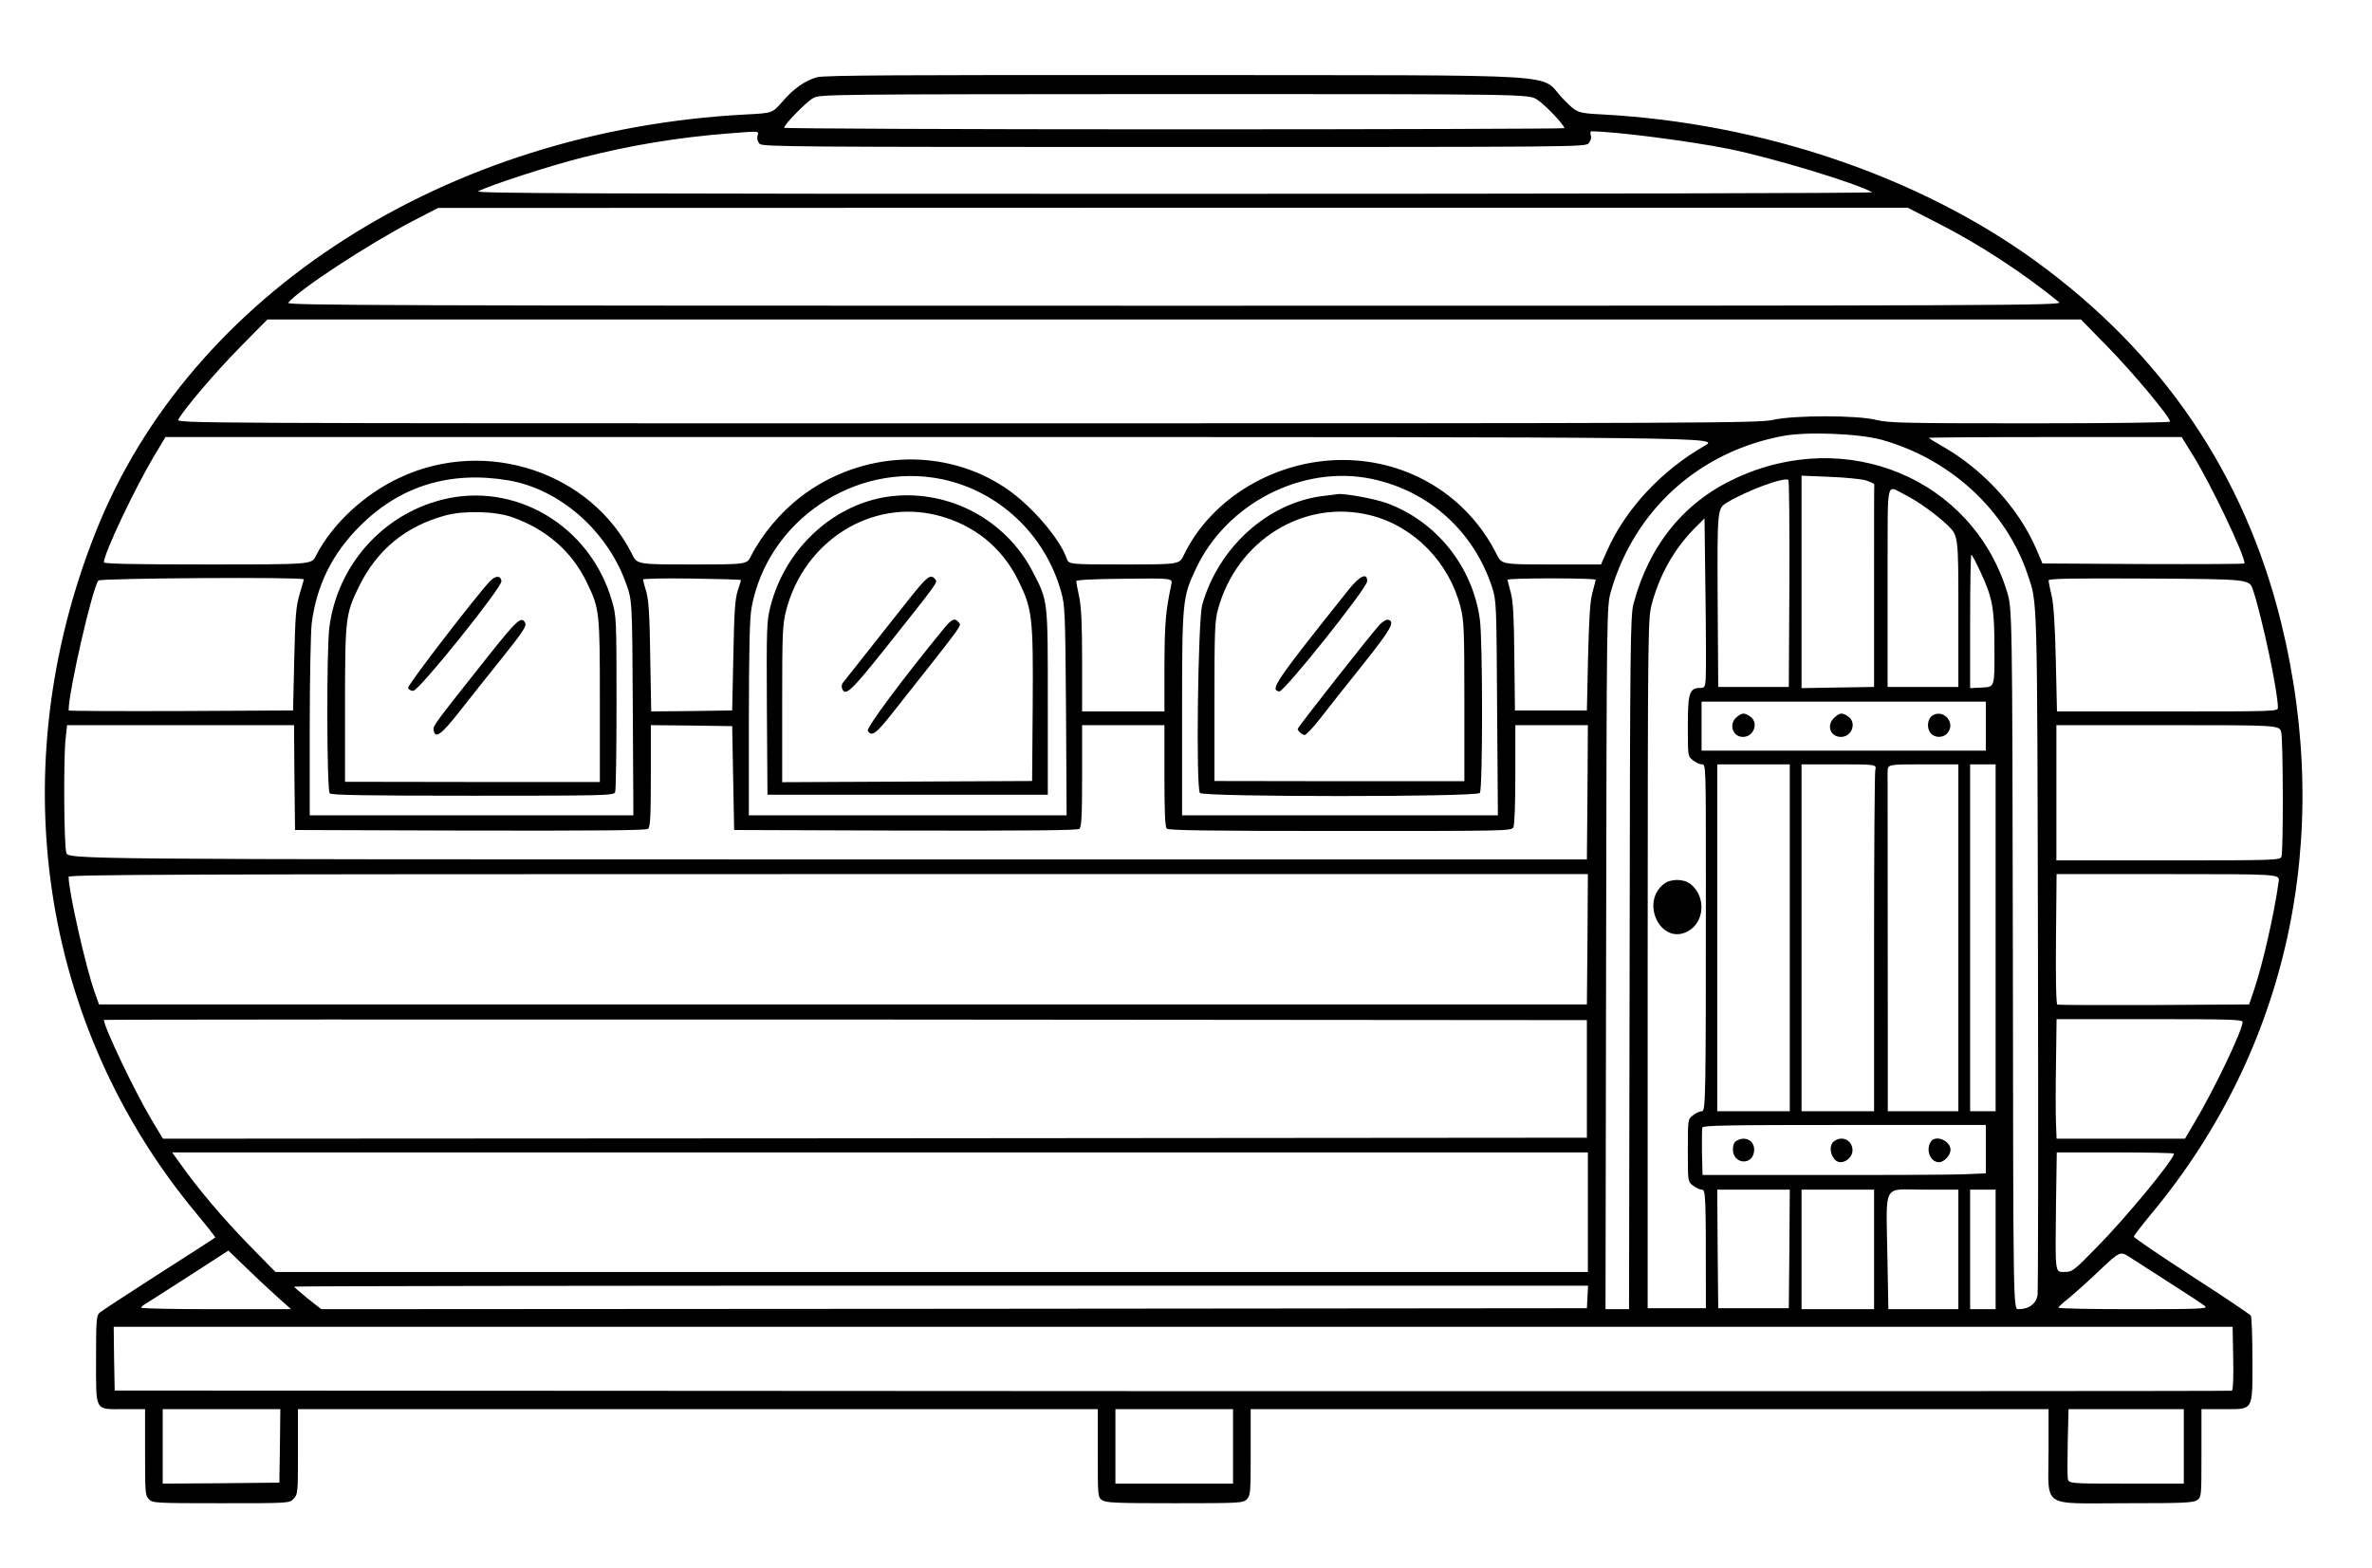
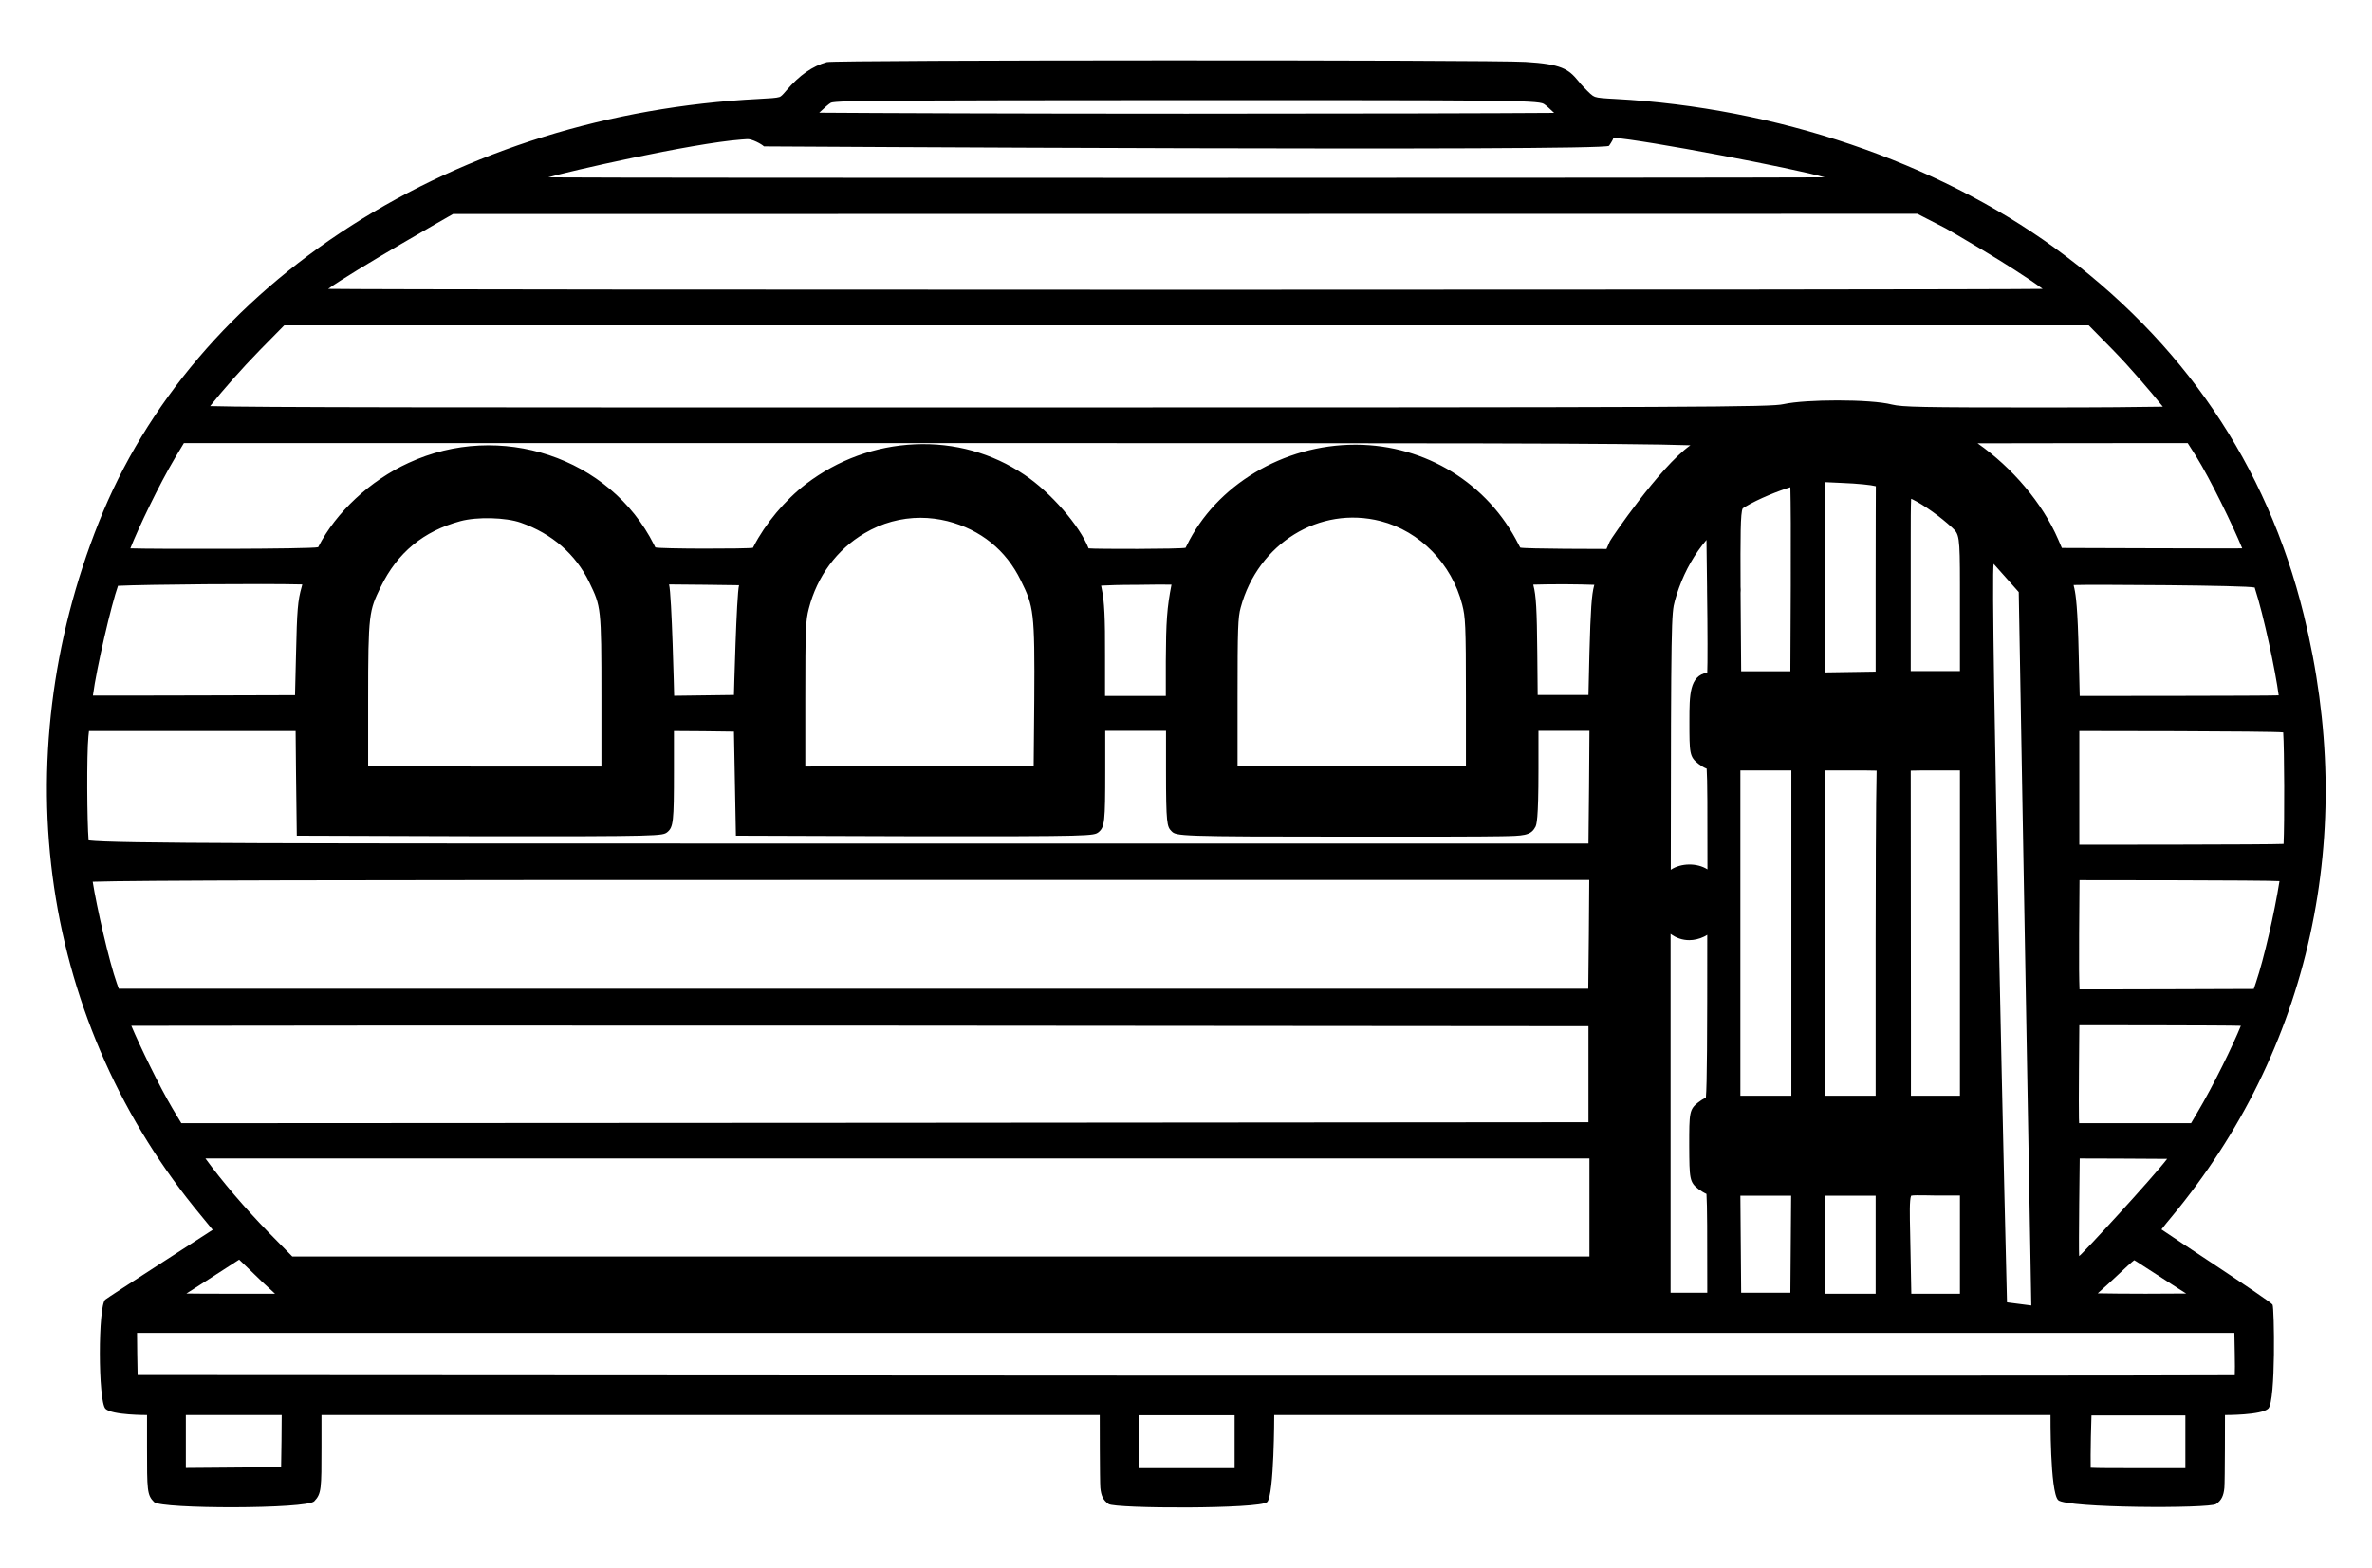
- <svg xmlns="http://www.w3.org/2000/svg" version="1.0" width="1210pt" height="800pt" viewBox="0 0 1210 800" preserveAspectRatio="xMidYMid meet">
-   <g transform="translate(0,800) scale(0.1,-0.1)" fill="#000000" stroke="none">
-     <path d="M4168 7606 c-61 -17 -119 -57 -179 -127 -49 -56 -49 -56 -182 -63 -1529 -79 -2835 -916 -3317 -2126 -482 -1209 -289 -2520 513 -3483 54 -65 97 -120 95 -121 -1 -2 -131 -86 -288 -186 -157 -101 -293 -190 -302 -198 -16 -14 -18 -38 -18 -237 0 -272 -9 -255 143 -255 l107 0 0 -220 c0 -207 1 -221 20 -240 19 -19 33 -20 368 -20 349 0 349 0 370 23 21 22 22 31 22 240 l0 217 2040 0 2040 0 0 -224 c0 -221 0 -225 22 -240 19 -14 72 -16 370 -16 335 0 349 1 368 20 19 19 20 33 20 240 l0 220 2035 0 2035 0 0 -214 c0 -296 -44 -266 389 -266 297 0 350 2 369 16 22 15 22 19 22 240 l0 224 110 0 c158 0 150 -14 150 253 0 116 -4 218 -8 224 -5 7 -141 99 -303 203 -162 105 -294 195 -294 200 0 5 40 57 88 115 697 837 934 1917 663 3020 -186 756 -605 1372 -1251 1842 -598 434 -1399 705 -2210 749 -130 7 -130 7 -200 78 -132 135 95 121 -1965 123 -1425 1 -1805 -1 -1842 -11z m3673 -114 c40 -26 139 -129 139 -146 0 -3 -895 -6 -1990 -6 -1094 0 -1990 4 -1990 8 0 17 114 133 149 152 35 19 81 19 1842 20 1805 0 1805 0 1850 -28z m-3977 -186 c-3 -15 1 -29 11 -40 15 -15 181 -16 2114 -16 2059 0 2098 0 2115 19 11 13 15 27 11 40 -3 12 -3 21 2 21 124 -1 499 -49 703 -90 222 -45 650 -175 730 -221 8 -5 -1542 -8 -3560 -8 -3010 0 -3571 2 -3550 13 53 29 363 130 530 172 246 63 490 103 745 123 166 13 156 14 149 -13z m6024 -446 c207 -105 436 -255 616 -402 20 -17 -216 -18 -4513 -18 -4068 0 -4532 2 -4521 15 57 69 406 297 635 417 l130 67 3748 1 3749 0 156 -80z m867 -633 c127 -130 315 -355 315 -378 0 -5 -287 -9 -714 -9 -639 0 -722 2 -783 17 -98 25 -417 25 -527 1 -74 -17 -307 -18 -4112 -18 -4017 0 -4035 0 -4024 20 29 53 188 240 314 368 l140 142 4626 0 4625 0 140 -143z m-1156 -471 c350 -98 633 -358 744 -686 51 -151 49 -75 53 -1920 2 -943 1 -1734 -2 -1757 -7 -45 -43 -73 -98 -73 -26 0 -26 0 -28 1788 -3 1787 -3 1787 -31 1877 -180 574 -818 839 -1385 574 -261 -121 -439 -340 -519 -639 -16 -60 -18 -188 -20 -1832 l-3 -1768 -60 0 -60 0 3 1793 c3 1792 3 1792 25 1871 120 413 447 710 874 791 123 24 390 13 507 -19z m-904 -31 c-220 -126 -403 -323 -496 -533 l-32 -72 -253 0 c-254 0 -254 0 -280 53 -148 295 -445 478 -779 480 -346 2 -675 -193 -816 -485 -23 -48 -23 -48 -305 -48 -282 0 -282 0 -293 31 -35 102 -183 273 -310 358 -312 211 -738 193 -1048 -45 -101 -78 -196 -191 -252 -301 -21 -43 -21 -43 -301 -43 -280 0 -280 0 -306 53 -210 418 -742 595 -1180 392 -184 -84 -351 -240 -433 -402 -21 -43 -21 -43 -551 -43 -379 0 -530 3 -530 11 0 44 154 370 253 537 l61 102 3966 0 c3965 0 3965 0 3885 -45z m2491 -47 c90 -144 264 -509 264 -553 0 -3 -232 -4 -515 -3 l-516 3 -33 77 c-90 208 -275 408 -483 524 -35 20 -63 38 -63 40 0 2 290 4 644 4 l645 0 57 -92z m-8592 -129 c262 -45 504 -257 600 -527 31 -87 31 -87 34 -634 l3 -548 -826 0 -825 0 0 448 c0 250 5 484 10 531 25 194 104 355 245 496 206 206 460 284 759 234z m2211 6 c291 -61 526 -282 608 -574 20 -72 21 -102 25 -608 l3 -533 -810 0 -811 0 0 493 c1 370 4 511 14 567 81 444 529 746 971 655z m2195 1 c290 -62 517 -266 611 -551 22 -69 23 -78 26 -617 l4 -548 -805 0 -806 0 0 518 c0 575 2 595 70 739 157 336 546 534 900 459z m2518 -7 c24 -8 43 -17 43 -21 -1 -5 -1 -239 -1 -520 l0 -513 -185 -3 -185 -3 0 542 0 542 143 -6 c78 -3 161 -11 185 -18z m-390 -530 l-3 -524 -180 0 -180 0 -3 455 c-2 456 -2 456 50 487 101 61 292 131 311 114 4 -4 6 -243 5 -532z m587 458 c67 -33 157 -98 218 -155 57 -55 57 -55 57 -441 l0 -386 -180 0 -181 0 0 120 c0 66 0 295 0 508 1 439 -8 402 86 354z m-1014 -944 c-3 -38 -6 -43 -27 -43 -56 0 -64 -25 -64 -194 0 -155 0 -155 26 -175 15 -12 35 -21 45 -21 21 0 21 7 21 -600 0 -1123 -1 -1170 -21 -1170 -10 0 -30 -9 -45 -21 -26 -20 -26 -20 -26 -179 0 -159 0 -159 26 -179 15 -12 35 -21 45 -21 20 0 21 -24 21 -510 l0 -95 -148 0 -149 0 0 1760 c1 1760 1 1760 23 1840 41 148 114 275 214 377 l53 53 5 -389 c3 -215 3 -409 1 -433z m1399 555 c65 -139 74 -188 74 -403 1 -190 1 -190 -61 -193 l-63 -3 0 341 c0 187 3 340 6 340 3 0 23 -37 44 -82z m-8550 -44 c0 -2 -10 -37 -22 -77 -18 -63 -22 -106 -27 -332 l-6 -260 -572 -3 c-315 -1 -573 0 -573 3 0 97 121 625 152 663 11 12 1048 19 1048 6z m2230 -4 c0 -3 -8 -27 -17 -55 -13 -40 -18 -107 -22 -330 l-6 -280 -207 -3 -206 -2 -5 277 c-3 217 -8 290 -20 333 -9 30 -17 59 -17 63 0 5 112 7 250 5 137 -2 250 -5 250 -8z m2195 -23 c-29 -137 -34 -198 -35 -414 l0 -233 -210 0 -210 0 0 258 c0 188 -4 276 -15 327 -8 38 -15 74 -15 80 0 6 90 11 246 12 246 3 246 3 239 -30z m2165 25 c-1 -4 -8 -34 -17 -67 -12 -44 -17 -130 -22 -330 l-6 -270 -183 0 -184 0 -3 270 c-2 207 -6 284 -18 330 -9 33 -16 63 -17 67 0 4 101 7 225 7 124 0 225 -3 225 -7z m3353 -52 c48 -147 127 -519 127 -600 0 -20 -6 -20 -564 -20 l-563 0 -6 263 c-4 176 -11 283 -21 327 -9 36 -15 71 -16 78 0 10 106 12 513 10 512 -3 512 -3 530 -58z m-1363 -695 l0 -125 -725 0 -725 0 0 125 0 125 725 0 725 0 0 -125z m-8628 -262 l3 -268 894 -3 c652 -1 897 1 907 9 11 9 14 64 14 270 l0 259 208 -2 207 -3 5 -265 5 -265 874 -3 c637 -1 877 1 887 9 11 9 14 64 14 270 l0 259 210 0 210 0 0 -258 c0 -187 3 -261 12 -270 9 -9 219 -12 885 -12 852 0 873 0 883 19 6 12 10 117 10 270 l0 251 185 0 185 0 -2 -342 -3 -343 -3875 0 c-3874 0 -3874 0 -3882 35 -12 47 -14 475 -4 573 l8 77 579 0 579 0 2 -267z m10135 230 c10 -47 11 -612 1 -635 -7 -17 -44 -18 -578 -18 l-570 0 0 345 0 345 570 0 c569 0 569 0 577 -37z m-2507 -1048 l0 -885 -185 0 -185 0 0 885 0 885 185 0 185 0 0 -885z m436 854 c-3 -17 -6 -416 -6 -885 l0 -854 -185 0 -185 0 0 885 0 885 191 0 c192 0 192 0 185 -31z m424 -854 l0 -885 -180 0 -180 0 0 388 c-1 948 -1 1310 -1 1345 1 37 1 37 181 37 l180 0 0 -885z m190 0 l0 -885 -65 0 -65 0 0 885 0 885 65 0 65 0 0 -885z m-2082 -7 l-3 -333 -3795 0 -3795 0 -23 65 c-45 127 -132 512 -132 586 0 12 559 14 3875 14 l3875 0 -2 -332z m3526 295 c-22 -163 -82 -426 -127 -558 l-24 -70 -484 -3 c-266 -1 -488 0 -494 2 -6 2 -9 121 -7 335 l3 331 569 0 c569 0 569 0 564 -37z m-3529 -1008 l0 -300 -3632 -3 -3632 -2 -61 102 c-86 145 -240 469 -240 504 0 2 1702 3 3783 2 l3782 -3 0 -300z m3345 291 c0 -42 -144 -344 -248 -518 l-46 -78 -327 0 -328 0 -3 78 c-2 42 -2 179 0 305 l3 227 474 0 c402 0 475 -2 475 -14z m-1310 -650 l0 -123 -122 -5 c-68 -2 -393 -4 -723 -3 l-600 0 -3 114 c-1 63 0 121 2 128 4 11 141 13 726 13 l720 0 0 -124z m-2030 -321 l0 -305 -3347 0 -3348 0 -140 143 c-129 133 -255 281 -348 413 l-39 54 3611 0 3611 0 0 -305z m2990 299 c0 -30 -244 -326 -394 -478 -117 -120 -125 -126 -164 -126 -50 0 -48 -15 -44 343 l4 267 299 0 c164 0 299 -3 299 -6z m-1962 -486 l-3 -303 -180 0 -180 0 -3 303 -2 302 185 0 185 0 -2 -302z m432 -3 l0 -305 -185 0 -185 0 0 305 0 305 185 0 185 0 0 -305z m430 0 l0 -305 -179 0 -178 0 -5 263 c-6 389 -28 347 183 347 l179 0 0 -305z m190 0 l0 -305 -65 0 -65 0 0 305 0 305 65 0 65 0 0 -305z m-8770 -238 l75 -67 -382 0 c-211 0 -383 3 -383 8 0 4 12 14 28 23 15 9 115 73 222 142 l195 126 85 -82 c47 -46 119 -113 160 -150z m9665 63 c88 -56 167 -108 175 -116 12 -12 -41 -14 -368 -14 -210 0 -382 3 -382 8 1 4 22 24 48 44 26 21 97 84 157 141 110 104 110 104 160 72 28 -18 122 -78 210 -135z m-2977 -67 l-3 -58 -3228 -3 -3228 -2 -70 55 c-38 31 -69 58 -69 60 0 3 1485 5 3300 5 l3301 0 -3 -57z m3294 -314 c2 -101 -1 -163 -7 -165 -5 -2 -2438 -3 -5405 -2 l-5395 3 -3 163 -2 162 5404 0 5405 0 3 -161z m-9964 -446 l-3 -188 -297 -3 -298 -2 0 190 0 190 300 0 300 0 -2 -187z m4862 -3 l0 -190 -300 0 -300 0 0 190 0 190 300 0 300 0 0 -190z m4850 0 l0 -190 -294 0 c-294 0 -294 0 -298 28 -2 15 -2 100 0 190 l4 162 294 0 294 0 0 -190z" />
-     <path d="M2250 5449 c-304 -79 -530 -338 -570 -651 -15 -121 -13 -831 2 -846 9 -9 185 -12 730 -12 675 0 719 1 726 18 4 9 7 215 7 457 0 427 -1 442 -23 518 -111 386 -497 614 -872 516z m363 -88 c174 -61 305 -176 380 -332 66 -136 67 -149 67 -610 l0 -409 -650 0 -650 1 0 392 c0 441 3 465 70 602 92 189 239 310 442 365 95 26 254 22 341 -9z" />
-     <path d="M2498 5033 c-73 -78 -419 -528 -416 -542 2 -9 13 -16 26 -16 29 0 454 529 450 560 -4 30 -31 29 -60 -2z" />
-     <path d="M2487 4648 c-273 -344 -278 -351 -275 -372 7 -48 37 -27 130 91 51 65 150 190 220 277 106 132 125 162 117 178 -19 36 -41 16 -192 -174z" />
-     <path d="M4555 5469 c-293 -31 -548 -261 -625 -564 -19 -75 -20 -107 -18 -520 l3 -440 715 0 715 0 0 470 c0 529 2 516 -78 670 -136 261 -420 414 -712 384z m229 -99 c183 -47 327 -162 410 -331 72 -146 77 -185 74 -639 l-3 -385 -637 -3 -638 -3 0 399 c0 364 2 406 20 476 91 356 436 573 774 486z" />
-     <path d="M4637 4943 c-91 -115 -322 -407 -339 -429 -4 -6 -6 -19 -2 -28 16 -41 46 -12 217 202 282 355 271 340 257 357 -23 28 -39 16 -133 -102z" />
-     <path d="M4819 4798 c-210 -256 -401 -512 -392 -527 19 -31 41 -16 120 84 378 478 359 451 343 470 -19 23 -33 18 -71 -27z" />
-     <path d="M6746 5469 c-280 -36 -530 -262 -613 -554 -22 -77 -33 -936 -12 -961 17 -21 1411 -21 1428 0 15 18 15 777 0 886 -37 270 -223 502 -478 594 -59 21 -211 49 -246 45 -5 -1 -41 -6 -79 -10z m248 -99 c219 -56 398 -239 456 -466 18 -71 20 -112 20 -484 l0 -406 -637 0 -638 1 0 405 c0 356 2 413 18 470 96 355 441 567 781 480z" />
-     <path d="M6881 4993 c-378 -474 -405 -514 -355 -521 24 -3 447 526 448 562 2 46 -37 29 -93 -41z" />
-     <path d="M7038 4813 c-41 -44 -418 -523 -418 -532 0 -11 23 -31 36 -31 7 0 44 39 81 87 37 48 134 171 216 273 144 181 166 220 127 228 -9 1 -27 -10 -42 -25z" />
-     <path d="M8488 3490 c-122 -95 -17 -311 118 -244 90 45 99 179 18 243 -35 28 -102 28 -136 1z" />
-     <path d="M8860 4342 c-43 -35 -23 -102 31 -102 56 0 82 73 37 104 -29 20 -41 20 -68 -2z" />
-     <path d="M9354 4335 c-38 -38 -16 -95 37 -95 56 0 82 73 37 104 -31 22 -45 20 -74 -9z" />
-     <path d="M9859 4350 c-25 -15 -32 -58 -14 -86 19 -29 64 -32 88 -6 46 50 -16 126 -74 92z" />
-     <path d="M8858 2179 c-12 -6 -18 -22 -18 -44 0 -76 101 -84 108 -8 5 51 -43 80 -90 52z" />
-     <path d="M9356 2177 c-36 -26 -11 -107 33 -107 31 0 61 30 61 60 0 52 -52 78 -94 47z" />
-     <path d="M9852 2178 c-31 -40 -7 -108 39 -108 26 0 59 35 59 63 0 45 -71 77 -98 45z" />
-   </g>
+ <svg xmlns="http://www.w3.org/2000/svg" version="1.0" id="estonian_sauna" x="0px" y="0px" viewBox="0 0 1210 800" style="enable-background:new 0 0 1210 800;" xml:space="preserve">
+   <path d="M1178.4,477.2c11.6-52.8,10.5-107.7-3.2-163.5c-18.8-76.6-61.6-139.6-127.2-187.3c-60.4-43.8-142-71.5-223.9-75.9  c-5.7-0.3-8.9-0.5-10.5-1.1c-1.4-0.5-2.7-1.8-5.8-5c-1.1-1.1-1.9-2.1-2.7-3.1c-5-6.1-8.6-8.6-26.9-9.7c-17.8-1.1-352.3-1-356.4,0.1  l0,0c-7.3,2-14,6.7-20.6,14.4c-2.2,2.6-2.8,3.1-3.6,3.4c-1.5,0.5-5,0.7-10.7,1c-76,3.9-147.8,26.3-207.8,64.7  c-60.1,38.5-104.7,90.9-128.7,151.3c-24,60.2-31.9,124.6-22.8,186.2c9.1,61.6,35,119.6,75,167.6c2.4,2.9,4.4,5.4,5.9,7.2  c-4.7,3.1-53.1,34.2-54.8,35.6c-3.7,3.2-3.7,51.8,0.1,55.7c3.3,3.3,21.2,3.2,21.2,3.2v16.5c0,22,0,24.3,3.6,27.9s78,3.6,81.7-0.4  c3.7-3.9,3.7-6.2,3.7-27.8v-16.2h397c0,0,0,33.8,0.3,37.1c0.4,4.2,1.5,6.4,4.2,8.3c3.3,2.4,77.3,2.6,80.9-1  c3.6-3.6,3.6-44.4,3.6-44.4h396c0,0-0.3,39.2,3.9,43.4c4.1,4.1,77.3,4.4,80.6,2c2.7-1.9,3.8-4.1,4.2-8.3c0.3-3.3,0.3-37.1,0.3-37.1  s18.7,0.1,22.1-3.3c3.9-3.9,3-51.7,2.2-52.9l-0.1-0.2c-1.4-2-52-35-56.6-38.3c1.4-1.8,3.2-4.1,5.5-6.8  C1143,578.3,1166.8,530,1178.4,477.2z M1120.7,568l-3,5.1h-57.1l-0.1-2.6c-0.2-4,0.2-47.4,0.2-47.4s74.9,0,82.4,0.3  C1139.2,533.1,1129.1,553.9,1120.7,568z M1150.8,501.3l-1.1,3.3c0,0-81.3,0.3-88.9,0.2c-0.2-4.5-0.3-13.1-0.2-28.1l0.2-27.6  c0,0,95.7,0,102,0.5C1160.3,465.5,1154.9,489.2,1150.8,501.3z M1164.9,430.6c-6.6,0.4-104.2,0.4-104.2,0.4v-58c0,0,98.8,0,104,0.7  C1165.3,382.3,1165.4,419.4,1164.9,430.6z M1150.3,300.3c4.4,13.4,10.6,42.8,12.1,54.5c-6.4,0.3-101.5,0.3-101.5,0.3l-0.5-20.9  c-0.5-23.9-1.5-30.7-2.2-33.8l0-0.1c-0.2-0.6-0.3-1.2-0.4-1.8c8.4-0.3,88.9,0.1,92.4,1.3C1150.2,299.9,1150.3,300.1,1150.3,300.3z   M1120.2,232.7L1120.2,232.7c7.3,11.7,19,35.8,23.6,47.1c-8.1,0.1-92-0.2-92-0.2l-1.9-4.4c-8-18.5-23.3-36.5-41.1-49  c11.5-0.1,107.2-0.1,107.2-0.1L1120.2,232.7z M1036.2,666.1l-12.4-1.6c-0.1,0.1-8.7-369.5-6.8-376.8l12.8,14.4L1036.2,666.1z   M423.9,52.4c3.2-1.2,33.8-1.2,180.8-1.3l0.7,0c157.9,0,178.8,0,182.1,1.9c1.3,0.8,3.3,2.7,5.3,4.6c-26.9,0.2-99.7,0.4-187.5,0.4  c-87.5,0-160.4-0.3-187.4-0.5C420.4,55.1,422.8,53,423.9,52.4z M378.2,71.2l2.9-0.2c2.4-0.2,7.4,2.5,8.6,3.7  c0,0,428.5,2.6,431.1-0.3c0,0,1.9-2.7,2.3-4.1c15.3,1,93.1,15.8,107.7,20.2c-53.4,0.3-608.4,0.4-651.1,0  C288.4,87.8,352.8,73.1,378.2,71.2z M231.1,109.2l747-0.1l14.4,7.4c0,0,33.9,19.3,49.5,30.9c-34.4,0.6-839.7,0.6-874.6,0  C180.3,138.1,231.1,109.2,231.1,109.2z M132.6,178.6l12.4-12.6h920.5l12.4,12.6c8.8,9,19.3,21.3,25.4,28.9  c-11.2,0.2-32.4,0.4-61.3,0.4c-62.1,0-71.5-0.2-76.9-1.5c-5.4-1.4-16.5-2.1-27.7-2.1c-10.8,0-21.6,0.6-27.6,1.9  c-6.7,1.5-37.3,1.7-410,1.7c-280.5,0-368.3,0-392.6-0.7C113.1,199.7,123.5,187.9,132.6,178.6z M974.8,559.1v-33.3  c-0.1-83.7-0.1-122.1-0.1-132.6c2.6-0.1,7-0.1,12.6-0.1h12.5v166H974.8z M999.8,610.1v50H975l-0.4-20.9c-0.1-3.8-0.1-7.2-0.2-10.3  c-0.2-8.9-0.4-16.7,0.5-18.8c1.1-0.3,4.2-0.2,6.8-0.2c1.7,0,3.6,0.1,5.7,0.1H999.8z M974.7,342.6v-44v-13.3c0-3.8,0-7.3,0-10.5  c0-8.8,0-15.9,0.2-20.3c0.1,0.1,0.2,0.1,0.4,0.2l0.1,0c6,2.9,14.6,9.1,20.4,14.5c3.6,3.4,4,3.9,4,29.2c0,3.2,0,6.8,0,10.9v33.1  H974.7z M930.8,559.1v-166h13.6c5.5,0,10,0,12.9,0.1c-0.4,14.1-0.5,66.4-0.5,86v79.9H930.8z M956.8,610.1v50h-26v-50H956.8z   M930.8,343.1v-44.4V246l8.6,0.4c8.2,0.3,15.4,1.1,17.1,1.6c0.1,0,0.3,0.1,0.4,0.1c0,5.4-0.1,18-0.1,48.7v1.8v44.1L930.8,343.1z   M887.8,559.1v-166h26v166H887.8z M913.7,610.1l-0.2,24.6l-0.2,24.9h-25.1l-0.2-24.8l-0.2-24.7H913.7z M887.9,299.4  c-0.1-25.3-0.1-38,1.1-40c0.2-0.1,0.8-0.5,1.2-0.8c7-4.2,17.2-8.2,23.1-10c0.2,8.1,0.3,24.9,0.2,47l0,3.3l-0.2,43.6h-25.1l-0.3-40  C888,301.5,888,300.5,887.9,299.4z M866.5,389.8c1.1,0.8,2.5,1.8,4.1,2.4c0.4,5.6,0.4,21.1,0.4,51.4c-5.3-3.4-13.5-3.3-18.7,0.2  c0.1-127.4,0.3-130.7,2.1-137.3c0.6-2.2,1.3-4.4,2.1-6.6c3.3-9.1,8-17.3,14-24.4l0.3,24.2l0,1.3c0.3,20.6,0.3,38.5,0.1,42.2  c-9.1,1.6-9.1,11.4-9.1,24.7C861.8,384.4,861.8,386.2,866.5,389.8z M866.5,606.8c1.1,0.8,2.5,1.7,4,2.4c0.4,5.7,0.4,21.8,0.4,46.4v4  h-18.7V489.1c0-4.3,0-8.5,0-12.6c2.8,2.1,6.1,3.2,9.5,3.2c2.5,0,5.1-0.6,7.6-1.8c0.6-0.3,1.1-0.6,1.6-0.9c0,52.7-0.1,76.1-0.7,83.1  c-1.4,0.6-2.8,1.5-3.8,2.3c-4.7,3.6-4.7,5.4-4.7,22.2C861.8,601.4,861.8,603.2,866.5,606.8z M89.3,233.6l4.5-7.5h393.5  c247.9,0,343.5,0,375,1.1c-15.9,11.3-40.7,48-41.1,49l-1.7,3.9c0,0-42.1,0-44-0.7c-0.2-0.3-0.5-1-0.8-1.5  c-15.7-31.3-47.4-50.8-82.8-51c-0.2,0-0.4,0-0.6,0c-36.6,0-71.1,20.7-86,51.6c-0.2,0.3-0.3,0.7-0.5,1c-2.3,0.7-46.4,0.7-49.5,0.3  c-4.4-11.4-19.4-28.7-32.8-37.6c-16.3-11-35.6-16.4-55.8-15.5c-20.2,0.9-39.3,7.9-55.5,20.2c-10.8,8.3-20.8,20.3-26.8,32  c-0.1,0.2-0.2,0.4-0.3,0.6c-2.4,0.6-47.8,0.6-49.8-0.2c-0.2-0.3-0.5-0.9-0.7-1.4c-22.4-44.6-78.6-63.3-125.2-41.7  c-19.5,8.9-37.1,25.3-46,42.8c0,0.1-0.1,0.1-0.1,0.2c-3.5,1-84.6,1-95.8,0.6C70.6,269.4,81.1,247.4,89.3,233.6z M813.3,298.4  c0,0.1,0,0.2-0.1,0.3c-1.3,4.8-1.8,12.5-2.4,34.3l-0.5,21.6h-25.9l-0.2-21.6c-0.2-21.8-0.6-29.2-2-34.4c0-0.1,0-0.2-0.1-0.3  c3.6-0.1,8.9-0.2,15.6-0.2S809.7,298.3,813.3,298.4z M747.8,355.6v35.1l-116.5-0.1v-35c0-34.6,0.2-40.6,1.6-45.6  c8.8-32.7,40.2-52.1,71.4-44.1l0,0c20,5.1,36.3,21.8,41.6,42.6C747.5,314.8,747.8,318.2,747.8,355.6z M562.1,300.9  c-0.2-0.8-0.3-1.5-0.4-2.1c3.6-0.2,9.4-0.4,18.2-0.4c7.9-0.1,14.1-0.2,17.7-0.1c-2.3,11.7-2.8,18.8-2.9,39v17.8h-31v-20.3  C563.8,315.3,563.3,306.5,562.1,300.9z M527.6,357.5l-0.3,33.1l-116.5,0.5v-34.4c0-36.7,0.2-40,1.8-46.2  c4.2-16.4,14.3-30.1,28.4-38.4c8.9-5.3,18.7-7.9,28.6-7.9c4.6,0,9.2,0.6,13.7,1.7l0,0c16.9,4.3,29.9,14.8,37.4,30.2  C527.3,309.4,527.9,311.9,527.6,357.5z M377,298.6c-1.3,4.8-2.6,56-2.6,56l-30.5,0.4c0,0-1.2-51.7-2.6-56.8  C345.3,298.2,373.2,298.5,377,298.6z M306.8,355.7v35.4h-59.5l-59.5-0.1v-33.7c0-44.6,0.5-45.6,6.4-57.8  c8.5-17.5,21.8-28.5,40.7-33.6c8.5-2.3,23.2-1.9,30.8,0.8l0,0c15.9,5.6,28,16.1,34.9,30.4C306.6,309.5,306.8,309.7,306.8,355.7z   M60.2,298.9c13.7-0.7,74.3-1.2,94-0.7c-0.1,0.4-0.2,0.8-0.3,1.2c-2,7-2.4,11.8-2.9,34.6l-0.5,20.7c0,0-94.8,0.3-103.1,0.2  C49.3,340.5,56.9,308.1,60.2,298.9z M45.1,375.8l0.3-2.8h105.4l0.2,21.2l0.4,32.2l94.8,0.3c91.3,0.1,91.7-0.2,94.2-2.1  c3.1-2.6,3.4-5.2,3.4-31.3v-20.3l15.2,0.1l15.4,0.2l1,53.1l92.8,0.3c89.3,0.1,89.7-0.2,92.2-2.1c3.1-2.6,3.4-5.2,3.4-31.3v-20.4h31  v20.3c0,27.1,0.5,28.6,2.8,30.9c2.5,2.5,2.8,2.8,92.4,2.8c42.9,0,64.5,0,75.8-0.2c11-0.2,15.1-0.3,17.3-4.6l0.1-0.1  c0.6-1.3,1.6-3.2,1.6-29.5v-19.6h26l-0.2,28.7l-0.3,28.8h-382c-292.8,0-369.3,0-383.1-1.6C44.4,419.2,44.2,385,45.1,375.8z   M59.6,501.7c-3.9-10.9-10.4-39.5-12.3-51.8c21.6-0.7,118.4-0.9,381.4-0.9h382l-0.2,27.7l-0.3,27.8H60.6L59.6,501.7z M92.5,573.1  l-4.5-7.5c-6.7-11.3-16.6-31.8-21-42.2c33.7-0.1,178.2-0.2,370.6-0.1l372.7,0.3v49l-357.7,0.3L92.5,573.1z M104.8,591.1h706v50  H149.1l-12.4-12.6C124.6,616,113.4,602.9,104.8,591.1z M106.2,652.9l15.8-10.2l5.3,5.1c3.6,3.6,8.8,8.5,13,12.3h-23.9  c-8.7,0-15.8,0-21.3-0.1C98.7,657.7,102.6,655.2,106.2,652.9z M143.6,735.2l-0.2,13.4l-24.3,0.2L94.8,749v-27h48.9L143.6,735.2z   M629.8,749.1h-49v-27h49V749.1z M1114.8,749.1h-23.9c-12.5,0-20.6,0-24.4-0.2c-0.1-3.1,0-8.8,0.1-15.9l0.3-10.8h47.9V749.1z   M1140,690.8L1140,690.8c0.1,5.1,0.1,8.6,0,10.9c-33.5,0.2-246.3,0.3-535.7,0.2l-534.1-0.3L70,690.7l-0.1-10.6h1069.9L1140,690.8z   M1110.8,657.2L1110.8,657.2c1.6,1,3.1,2,4.4,2.8c-5.8,0-13,0.1-20.7,0.1c-10.5,0-18.6-0.1-24.4-0.2c3.2-2.8,7.1-6.4,10.5-9.6  c3.5-3.3,6.6-6.2,8.1-7.3c0.4,0.2,0.8,0.5,1.2,0.7l3.1,2C1097.1,648.4,1104.1,652.9,1110.8,657.2z M1060.6,640.9  c-0.3-3.9,0.3-49.8,0.3-49.8s39.6,0.1,44.6,0.2C1098,601.1,1061.8,640.4,1060.6,640.9z" />
</svg>
